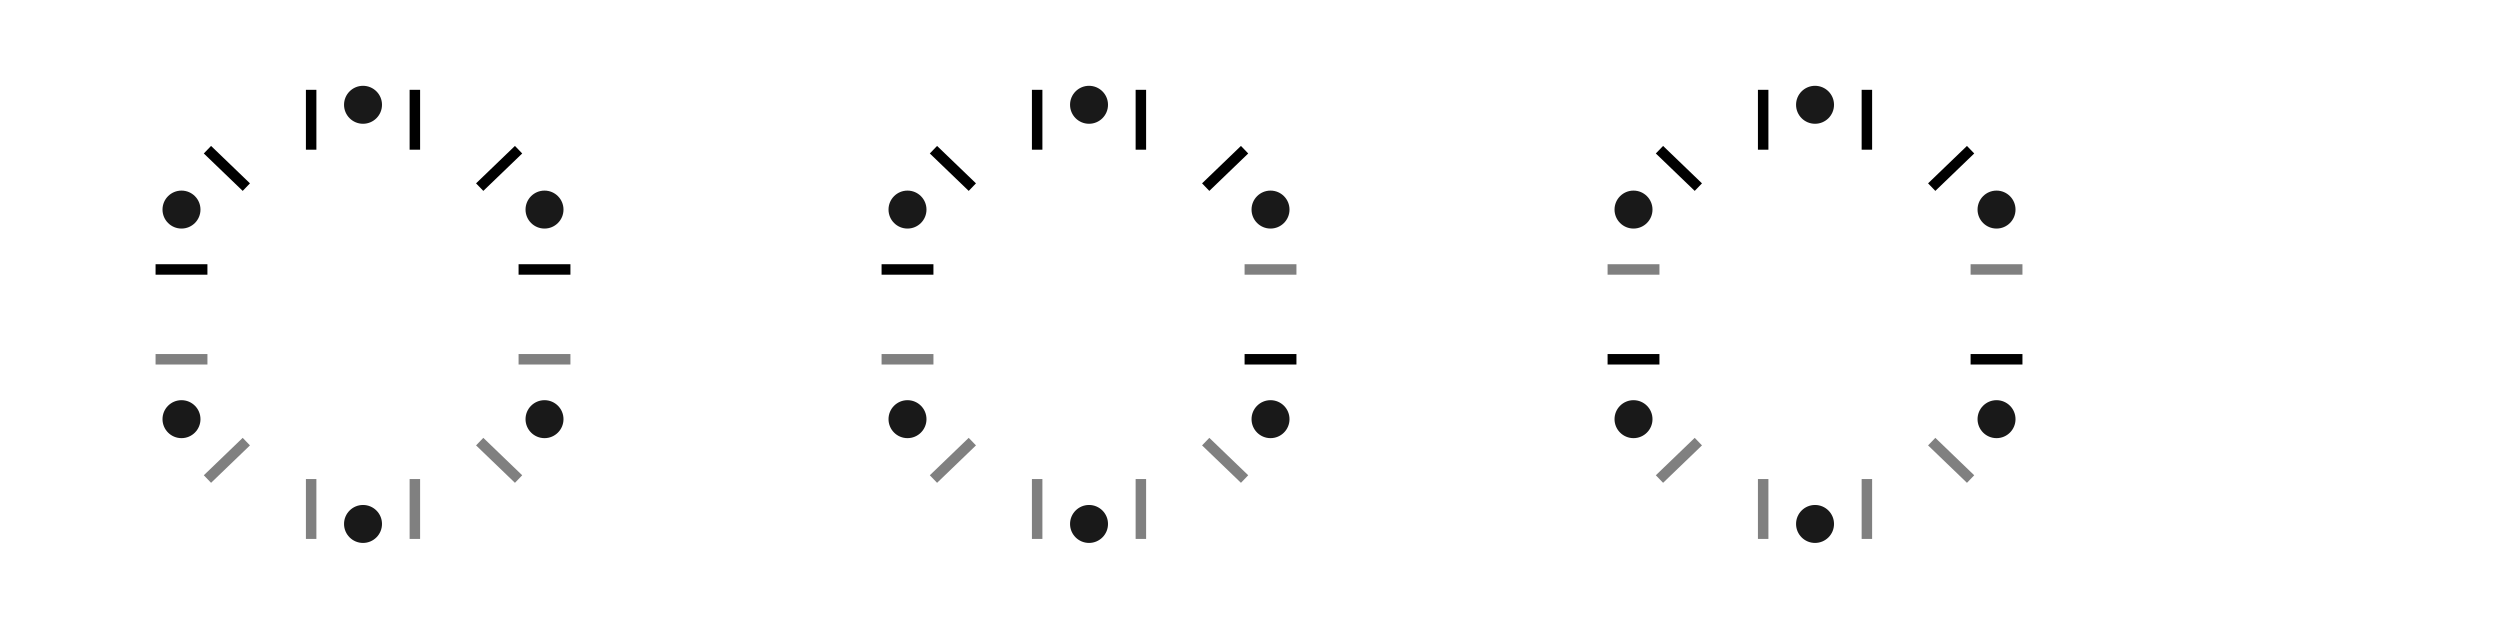
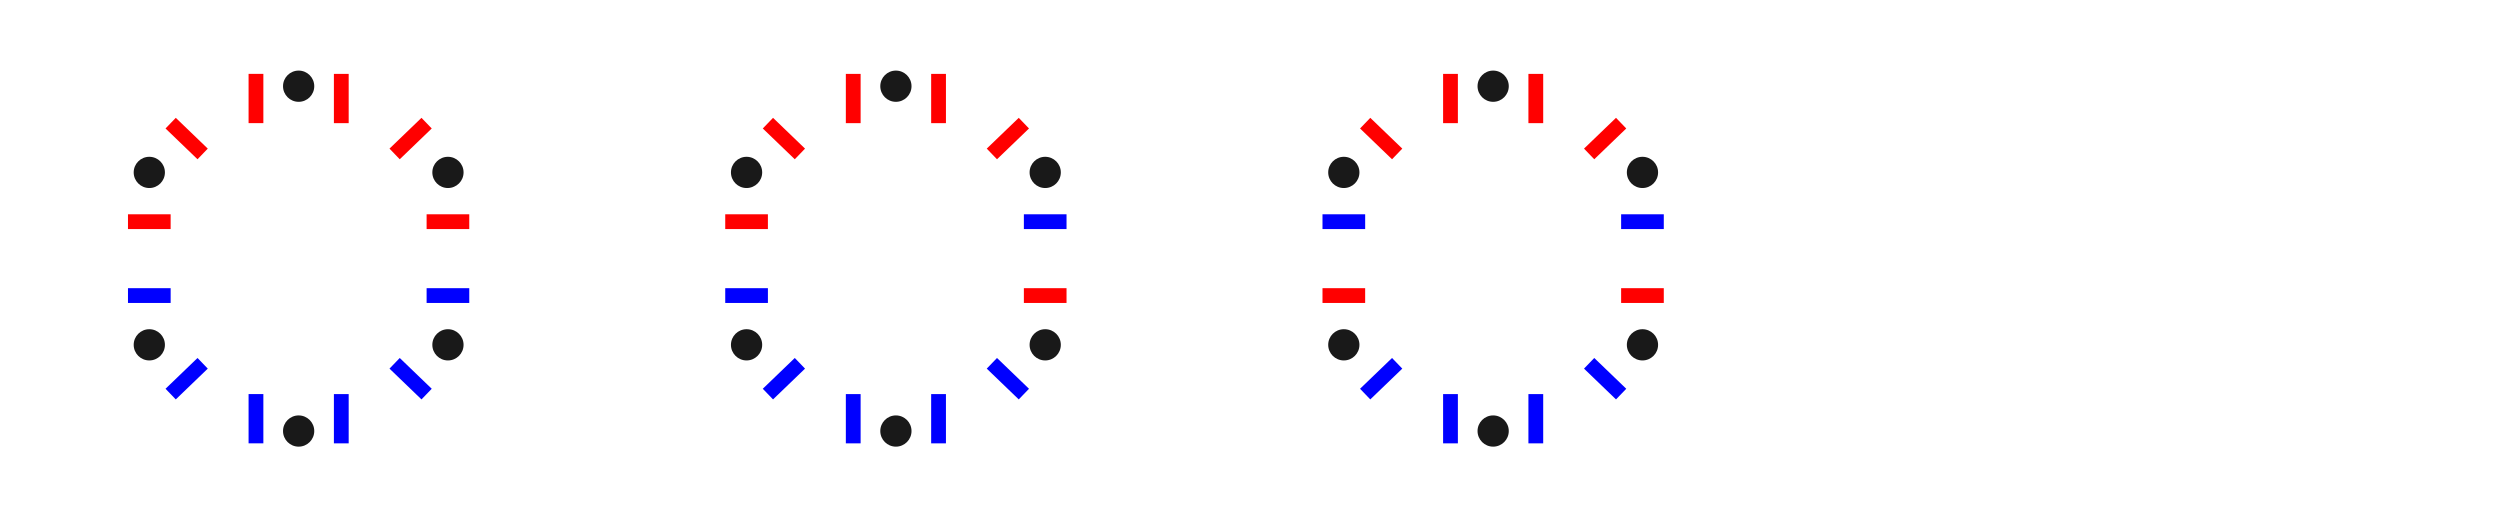
- <svg xmlns="http://www.w3.org/2000/svg" width="334mm" height="85mm" viewBox="0 0 668 170" version="1.1" id="svg5" xml:space="preserve">
+ <svg xmlns="http://www.w3.org/2000/svg" width="406mm" height="85mm" viewBox="0 0 812 170" version="1.1" id="svg5" xml:space="preserve">
  <defs id="defs2">
    <marker id="triangle" viewBox="0 0 10 10" refX="0" refY="5" markerUnits="strokeWidth" markerWidth="4" markerHeight="3" orient="auto">
      <path d="M 0,0 10,5 0,10 Z" id="path5285" />
    </marker>
    <marker id="triangle-3" viewBox="0 0 10 10" refX="0" refY="5" markerUnits="strokeWidth" markerWidth="4" markerHeight="3" orient="auto">
      <path d="M 0,0 10,5 0,10 Z" id="path5285-6" />
    </marker>
  </defs>
  <g id="layer1">
    <g id="563412" transform="matrix(4,0,0,4,-800.2487,-994)">
      <g id="g3318">
        <g id="g4538" transform="matrix(2,0,0,2,-200.0622,-255.5)">
          <g id="g3478">
            <circle style="opacity:0.9;fill:#000000;stroke:none;stroke-width:0.5;stroke-linecap:round;stroke-dasharray:none;stroke-opacity:1" id="path3212" cx="212.187" cy="255.5" r="0.634" />
            <circle style="opacity:0.9;fill:#000000;stroke:none;stroke-width:0.5;stroke-linecap:round;stroke-dasharray:none;stroke-opacity:1" id="circle3318" cx="206.124" cy="259" r="0.634" />
            <circle style="opacity:0.9;fill:#000000;stroke:none;stroke-width:0.5;stroke-linecap:round;stroke-dasharray:none;stroke-opacity:1" id="circle3320" cx="206.124" cy="266" r="0.634" />
            <circle style="opacity:0.9;fill:#000000;stroke:none;stroke-width:0.5;stroke-linecap:round;stroke-dasharray:none;stroke-opacity:1" id="circle3322" cx="212.187" cy="269.5" r="0.634" />
            <circle style="opacity:0.9;fill:#000000;stroke:none;stroke-width:0.5;stroke-linecap:round;stroke-dasharray:none;stroke-opacity:1" id="circle3324" cx="218.249" cy="266" r="0.634" />
            <circle style="opacity:0.9;fill:#000000;stroke:none;stroke-width:0.5;stroke-linecap:round;stroke-dasharray:none;stroke-opacity:1" id="circle3326" cx="218.249" cy="259" r="0.634" />
          </g>
        </g>
-         <path style="fill:none;stroke:#000000;stroke-width:0.7;stroke-dasharray:none" id="path4552-7" d="m 234.703,258.5 -2.598,2.5" />
-         <path style="fill:none;stroke:#000000;stroke-width:0.7;stroke-dasharray:none" id="path4556-5" d="m 220.847,254.5 2e-5,4" />
-         <path style="fill:none;stroke:#000000;stroke-width:0.7;stroke-dasharray:none" id="path4558-3" d="m 227.775,254.5 v 4" />
-         <path style="fill:none;stroke:#000000;stroke-width:0.7;stroke-dasharray:none;stroke-opacity:1" id="path4560-5" d="m 210.454,266.5 h 3.464" />
-         <path style="fill:none;stroke:#000000;stroke-width:0.7;stroke-dasharray:none" id="path4562-6" d="m 213.919,258.5 2.598,2.5" />
-         <path style="fill:none;stroke:#000000;stroke-width:0.7;stroke-dasharray:none" id="path4580-2" d="m 238.167,266.5 h -3.464" />
-         <path style="fill:none;stroke:#808080;stroke-width:0.7;stroke-dasharray:none" id="path4590-9" d="m 216.517,278 -2.598,2.5" />
-         <path style="fill:none;stroke:#808080;stroke-width:0.7;stroke-dasharray:none" id="path4592-1" d="M 213.919,272.5 H 210.454" />
-         <path style="fill:none;stroke:#808080;stroke-width:0.7;stroke-dasharray:none" id="path4594-2" d="m 220.847,280.5 2e-5,4" />
-         <path style="fill:none;stroke:#808080;stroke-width:0.7;stroke-dasharray:none" id="path4596-7" d="m 227.775,280.5 v 4" />
-         <path style="fill:none;stroke:#808080;stroke-width:0.7;stroke-dasharray:none;stroke-opacity:1" id="path4598-0" d="m 234.703,272.5 h 3.464" />
-         <path style="fill:none;stroke:#808080;stroke-width:0.7;stroke-dasharray:none" id="path4600-9" d="m 232.105,278 2.598,2.5" />
+         <path style="fill:none;stroke:#ff0000;stroke-width:1.2;stroke-dasharray:none;stroke-opacity:1" id="path4552-7" d="m 234.703,258.5 -2.598,2.5" />
+         <path style="fill:none;stroke:#ff0000;stroke-width:1.2;stroke-dasharray:none;stroke-opacity:1" id="path4556-5" d="m 220.847,254.5 2e-5,4" />
+         <path style="fill:none;stroke:#ff0000;stroke-width:1.2;stroke-dasharray:none;stroke-opacity:1" id="path4558-3" d="m 227.775,254.5 v 4" />
+         <path style="fill:none;stroke:#ff0000;stroke-width:1.2;stroke-dasharray:none;stroke-opacity:1" id="path4560-5" d="m 210.454,266.5 h 3.464" />
+         <path style="fill:none;stroke:#ff0000;stroke-width:1.2;stroke-dasharray:none;stroke-opacity:1" id="path4562-6" d="m 213.919,258.5 2.598,2.5" />
+         <path style="fill:none;stroke:#ff0000;stroke-width:1.2;stroke-dasharray:none;stroke-opacity:1" id="path4580-2" d="m 238.167,266.5 h -3.464" />
+         <path style="fill:none;stroke:#0000ff;stroke-width:1.2;stroke-dasharray:none;stroke-opacity:1" id="path4590-9" d="m 216.517,278 -2.598,2.5" />
+         <path style="fill:none;stroke:#0000ff;stroke-width:1.2;stroke-dasharray:none;stroke-opacity:1" id="path4592-1" d="M 213.919,272.5 H 210.454" />
+         <path style="fill:none;stroke:#0000ff;stroke-width:1.2;stroke-dasharray:none;stroke-opacity:1" id="path4594-2" d="m 220.847,280.5 2e-5,4" />
+         <path style="fill:none;stroke:#0000ff;stroke-width:1.2;stroke-dasharray:none;stroke-opacity:1" id="path4596-7" d="m 227.775,280.5 v 4" />
+         <path style="fill:none;stroke:#0000ff;stroke-width:1.2;stroke-dasharray:none;stroke-opacity:1" id="path4598-0" d="m 234.703,272.5 h 3.464" />
+         <path style="fill:none;stroke:#0000ff;stroke-width:1.2;stroke-dasharray:none;stroke-opacity:1" id="path4600-9" d="m 232.105,278 2.598,2.5" />
      </g>
      <g id="g4123" transform="translate(48.49742)">
        <g id="g4097" transform="matrix(2,0,0,2,-200.0622,-255.5)">
          <g id="g4095">
            <circle style="opacity:0.9;fill:#000000;stroke:none;stroke-width:0.5;stroke-linecap:round;stroke-dasharray:none;stroke-opacity:1" id="circle4083" cx="212.187" cy="255.5" r="0.634" />
            <circle style="opacity:0.9;fill:#000000;stroke:none;stroke-width:0.5;stroke-linecap:round;stroke-dasharray:none;stroke-opacity:1" id="circle4085" cx="206.124" cy="259" r="0.634" />
            <circle style="opacity:0.9;fill:#000000;stroke:none;stroke-width:0.5;stroke-linecap:round;stroke-dasharray:none;stroke-opacity:1" id="circle4087" cx="206.124" cy="266" r="0.634" />
            <circle style="opacity:0.9;fill:#000000;stroke:none;stroke-width:0.5;stroke-linecap:round;stroke-dasharray:none;stroke-opacity:1" id="circle4089" cx="212.187" cy="269.5" r="0.634" />
            <circle style="opacity:0.9;fill:#000000;stroke:none;stroke-width:0.5;stroke-linecap:round;stroke-dasharray:none;stroke-opacity:1" id="circle4091" cx="218.249" cy="266" r="0.634" />
            <circle style="opacity:0.9;fill:#000000;stroke:none;stroke-width:0.5;stroke-linecap:round;stroke-dasharray:none;stroke-opacity:1" id="circle4093" cx="218.249" cy="259" r="0.634" />
          </g>
        </g>
-         <path style="fill:none;stroke:#000000;stroke-width:0.7;stroke-dasharray:none" id="path4099" d="m 234.703,258.5 -2.598,2.5" />
-         <path style="fill:none;stroke:#000000;stroke-width:0.7;stroke-dasharray:none" id="path4101" d="m 220.847,254.5 2e-5,4" />
-         <path style="fill:none;stroke:#000000;stroke-width:0.7;stroke-dasharray:none" id="path4103" d="m 227.775,254.5 v 4" />
-         <path style="fill:none;stroke:#000000;stroke-width:0.7;stroke-dasharray:none;stroke-opacity:1" id="path4105" d="m 210.454,266.5 h 3.464" />
-         <path style="fill:none;stroke:#000000;stroke-width:0.7;stroke-dasharray:none" id="path4107" d="m 213.919,258.5 2.598,2.5" />
-         <path style="fill:none;stroke:#000000;stroke-width:0.7;stroke-dasharray:none" id="path4109" d="m 238.167,272.5 h -3.464" />
-         <path style="fill:none;stroke:#808080;stroke-width:0.7;stroke-dasharray:none" id="path4111" d="m 216.517,278 -2.598,2.5" />
-         <path style="fill:none;stroke:#808080;stroke-width:0.7;stroke-dasharray:none" id="path4113" d="M 213.919,272.5 H 210.454" />
-         <path style="fill:none;stroke:#808080;stroke-width:0.7;stroke-dasharray:none" id="path4115" d="m 220.847,280.5 2e-5,4" />
-         <path style="fill:none;stroke:#808080;stroke-width:0.7;stroke-dasharray:none" id="path4117" d="m 227.775,280.5 v 4" />
-         <path style="fill:none;stroke:#808080;stroke-width:0.7;stroke-dasharray:none;stroke-opacity:1" id="path4119" d="m 234.703,266.5 h 3.464" />
-         <path style="fill:none;stroke:#808080;stroke-width:0.7;stroke-dasharray:none" id="path4121" d="m 232.105,278 2.598,2.5" />
+         <path style="fill:none;stroke:#ff0000;stroke-width:1.2;stroke-dasharray:none;stroke-opacity:1" id="path4099" d="m 234.703,258.5 -2.598,2.5" />
+         <path style="fill:none;stroke:#ff0000;stroke-width:1.2;stroke-dasharray:none;stroke-opacity:1" id="path4101" d="m 220.847,254.5 2e-5,4" />
+         <path style="fill:none;stroke:#ff0000;stroke-width:1.2;stroke-dasharray:none;stroke-opacity:1" id="path4103" d="m 227.775,254.5 v 4" />
+         <path style="fill:none;stroke:#ff0000;stroke-width:1.2;stroke-dasharray:none;stroke-opacity:1" id="path4105" d="m 210.454,266.5 h 3.464" />
+         <path style="fill:none;stroke:#ff0000;stroke-width:1.2;stroke-dasharray:none;stroke-opacity:1" id="path4107" d="m 213.919,258.5 2.598,2.5" />
+         <path style="fill:none;stroke:#ff0000;stroke-width:1.2;stroke-dasharray:none;stroke-opacity:1" id="path4109" d="m 238.167,272.5 h -3.464" />
+         <path style="fill:none;stroke:#0000ff;stroke-width:1.2;stroke-dasharray:none;stroke-opacity:1" id="path4111" d="m 216.517,278 -2.598,2.5" />
+         <path style="fill:none;stroke:#0000ff;stroke-width:1.2;stroke-dasharray:none;stroke-opacity:1" id="path4113" d="M 213.919,272.5 H 210.454" />
+         <path style="fill:none;stroke:#0000ff;stroke-width:1.2;stroke-dasharray:none;stroke-opacity:1" id="path4115" d="m 220.847,280.5 2e-5,4" />
+         <path style="fill:none;stroke:#0000ff;stroke-width:1.2;stroke-dasharray:none;stroke-opacity:1" id="path4117" d="m 227.775,280.5 v 4" />
+         <path style="fill:none;stroke:#0000ff;stroke-width:1.2;stroke-dasharray:none;stroke-opacity:1" id="path4119" d="m 234.703,266.5 h 3.464" />
+         <path style="fill:none;stroke:#0000ff;stroke-width:1.2;stroke-dasharray:none;stroke-opacity:1" id="path4121" d="m 232.105,278 2.598,2.5" />
      </g>
      <g id="g4165" transform="translate(96.99484)">
        <g id="g4139" transform="matrix(2,0,0,2,-200.0622,-255.5)">
          <g id="g4137">
            <circle style="opacity:0.9;fill:#000000;stroke:none;stroke-width:0.5;stroke-linecap:round;stroke-dasharray:none;stroke-opacity:1" id="circle4125" cx="212.187" cy="255.5" r="0.634" />
            <circle style="opacity:0.9;fill:#000000;stroke:none;stroke-width:0.5;stroke-linecap:round;stroke-dasharray:none;stroke-opacity:1" id="circle4127" cx="206.124" cy="259" r="0.634" />
            <circle style="opacity:0.9;fill:#000000;stroke:none;stroke-width:0.5;stroke-linecap:round;stroke-dasharray:none;stroke-opacity:1" id="circle4129" cx="206.124" cy="266" r="0.634" />
            <circle style="opacity:0.9;fill:#000000;stroke:none;stroke-width:0.5;stroke-linecap:round;stroke-dasharray:none;stroke-opacity:1" id="circle4131" cx="212.187" cy="269.5" r="0.634" />
            <circle style="opacity:0.9;fill:#000000;stroke:none;stroke-width:0.5;stroke-linecap:round;stroke-dasharray:none;stroke-opacity:1" id="circle4133" cx="218.249" cy="266" r="0.634" />
            <circle style="opacity:0.9;fill:#000000;stroke:none;stroke-width:0.5;stroke-linecap:round;stroke-dasharray:none;stroke-opacity:1" id="circle4135" cx="218.249" cy="259" r="0.634" />
          </g>
        </g>
-         <path style="fill:none;stroke:#000000;stroke-width:0.7;stroke-dasharray:none" id="path4141" d="m 234.703,258.5 -2.598,2.5" />
-         <path style="fill:none;stroke:#000000;stroke-width:0.7;stroke-dasharray:none" id="path4143" d="m 220.847,254.5 2e-5,4" />
-         <path style="fill:none;stroke:#000000;stroke-width:0.7;stroke-dasharray:none" id="path4145" d="m 227.775,254.5 v 4" />
-         <path style="fill:none;stroke:#000000;stroke-width:0.7;stroke-dasharray:none;stroke-opacity:1" id="path4147" d="m 210.454,272.5 h 3.464" />
-         <path style="fill:none;stroke:#000000;stroke-width:0.7;stroke-dasharray:none" id="path4149" d="m 213.919,258.5 2.598,2.5" />
-         <path style="fill:none;stroke:#000000;stroke-width:0.7;stroke-dasharray:none" id="path4151" d="m 238.167,272.5 h -3.464" />
-         <path style="fill:none;stroke:#808080;stroke-width:0.7;stroke-dasharray:none" id="path4153" d="m 216.517,278 -2.598,2.5" />
-         <path style="fill:none;stroke:#808080;stroke-width:0.7;stroke-dasharray:none" id="path4155" d="M 213.919,266.5 H 210.454" />
-         <path style="fill:none;stroke:#808080;stroke-width:0.7;stroke-dasharray:none" id="path4157" d="m 220.847,280.5 2e-5,4" />
-         <path style="fill:none;stroke:#808080;stroke-width:0.7;stroke-dasharray:none" id="path4159" d="m 227.775,280.5 v 4" />
-         <path style="fill:none;stroke:#808080;stroke-width:0.7;stroke-dasharray:none;stroke-opacity:1" id="path4161" d="m 234.703,266.5 h 3.464" />
-         <path style="fill:none;stroke:#808080;stroke-width:0.7;stroke-dasharray:none" id="path4163" d="m 232.105,278 2.598,2.5" />
+         <path style="fill:none;stroke:#ff0000;stroke-width:1.2;stroke-dasharray:none;stroke-opacity:1" id="path4141" d="m 234.703,258.5 -2.598,2.5" />
+         <path style="fill:none;stroke:#ff0000;stroke-width:1.2;stroke-dasharray:none;stroke-opacity:1" id="path4143" d="m 220.847,254.5 2e-5,4" />
+         <path style="fill:none;stroke:#ff0000;stroke-width:1.2;stroke-dasharray:none;stroke-opacity:1" id="path4145" d="m 227.775,254.5 v 4" />
+         <path style="fill:none;stroke:#ff0000;stroke-width:1.2;stroke-dasharray:none;stroke-opacity:1" id="path4147" d="m 210.454,272.5 h 3.464" />
+         <path style="fill:none;stroke:#ff0000;stroke-width:1.2;stroke-dasharray:none;stroke-opacity:1" id="path4149" d="m 213.919,258.5 2.598,2.5" />
+         <path style="fill:none;stroke:#ff0000;stroke-width:1.2;stroke-dasharray:none;stroke-opacity:1" id="path4151" d="m 238.167,272.5 h -3.464" />
+         <path style="fill:none;stroke:#0000ff;stroke-width:1.2;stroke-dasharray:none;stroke-opacity:1" id="path4153" d="m 216.517,278 -2.598,2.5" />
+         <path style="fill:none;stroke:#0000ff;stroke-width:1.2;stroke-dasharray:none;stroke-opacity:1" id="path4155" d="M 213.919,266.5 H 210.454" />
+         <path style="fill:none;stroke:#0000ff;stroke-width:1.2;stroke-dasharray:none;stroke-opacity:1" id="path4157" d="m 220.847,280.5 2e-5,4" />
+         <path style="fill:none;stroke:#0000ff;stroke-width:1.2;stroke-dasharray:none;stroke-opacity:1" id="path4159" d="m 227.775,280.5 v 4" />
+         <path style="fill:none;stroke:#0000ff;stroke-width:1.2;stroke-dasharray:none;stroke-opacity:1" id="path4161" d="m 234.703,266.5 h 3.464" />
+         <path style="fill:none;stroke:#0000ff;stroke-width:1.2;stroke-dasharray:none;stroke-opacity:1" id="path4163" d="m 232.105,278 2.598,2.5" />
      </g>
    </g>
  </g>
</svg>
